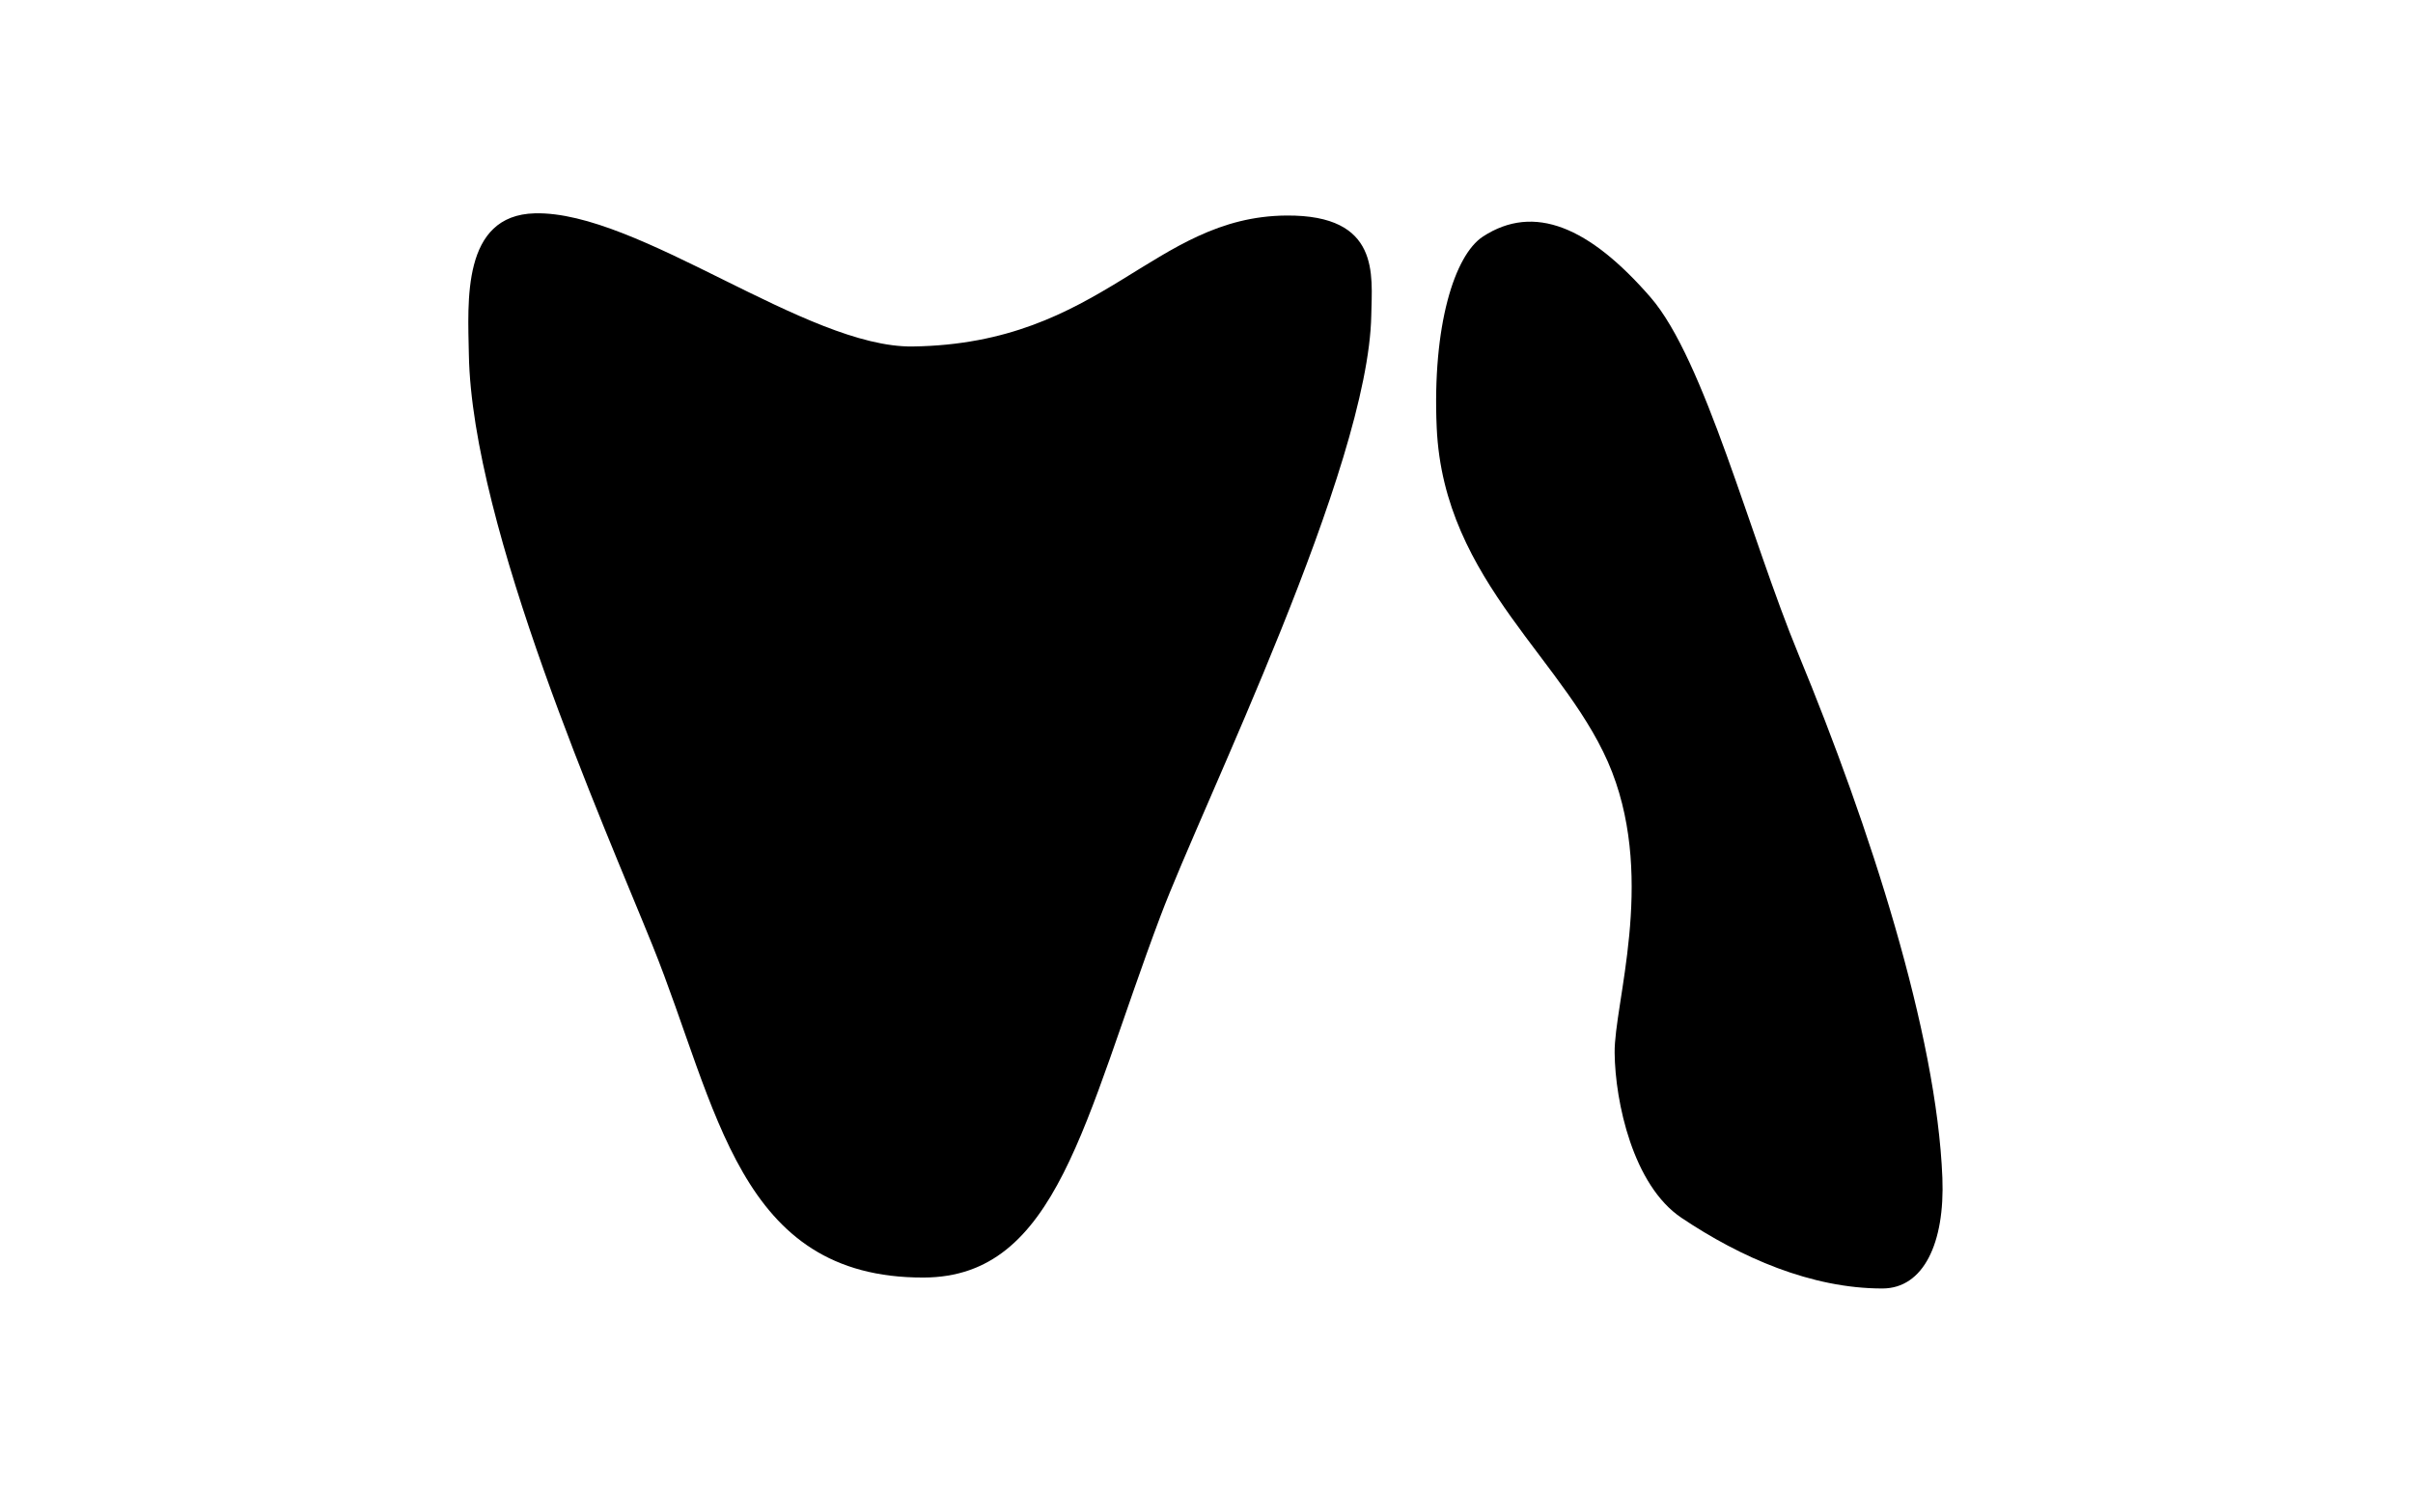
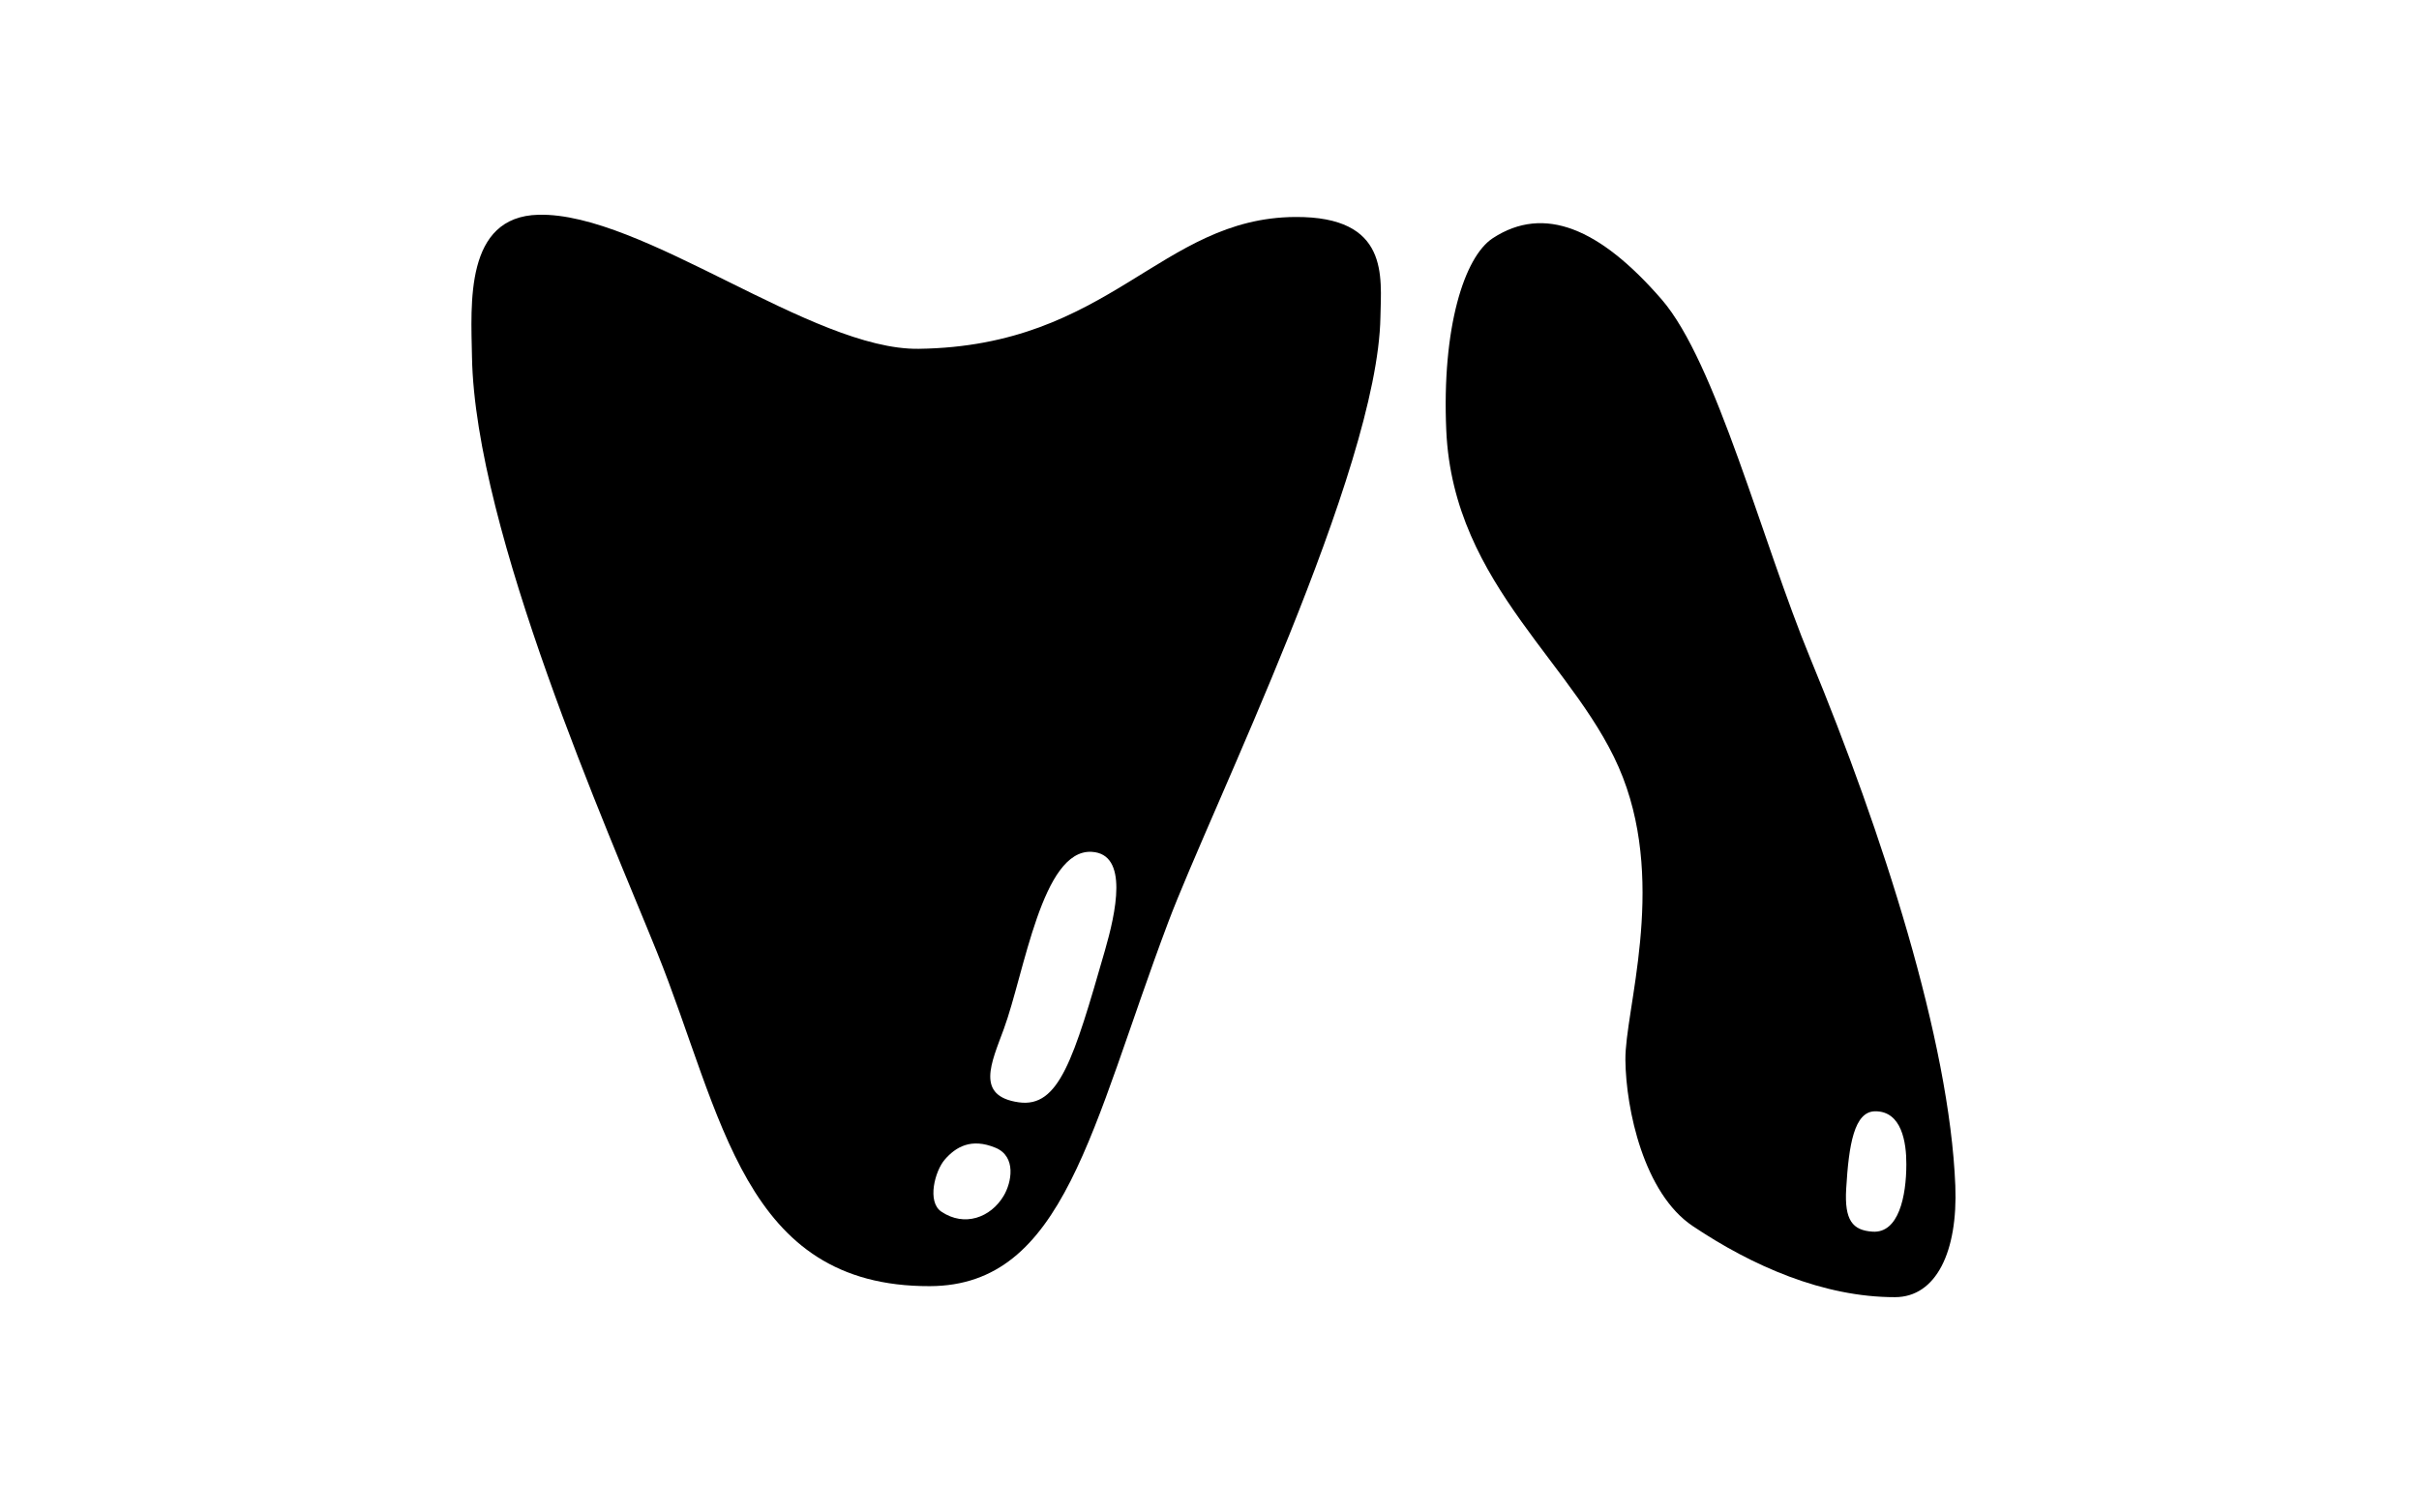
- <svg xmlns="http://www.w3.org/2000/svg" width="100%" height="100%" viewBox="0 0 241 151" version="1.1" xml:space="preserve" style="fill-rule:evenodd;clip-rule:evenodd;stroke-linejoin:round;stroke-miterlimit:2;">
+ <svg xmlns="http://www.w3.org/2000/svg" width="100%" height="100%" viewBox="0 0 240 150" version="1.1" xml:space="preserve" style="fill-rule:evenodd;clip-rule:evenodd;stroke-linejoin:round;stroke-miterlimit:2;">
  <rect id="hippie" x="0.505" y="0.018" width="240" height="150" style="fill:none;" />
-   <path d="M91.148,34.615c19.043,-0.258 23.96,-12.99 37.347,-13.082c9.38,-0.064 8.534,5.92 8.463,9.943c-0.272,15.273 -16.764,48.644 -21.071,60.091c-7.638,20.3 -10.271,36.031 -23.639,36.068c-18.555,0.052 -20.542,-16.992 -27.084,-33.194c-4.826,-11.954 -18.02,-41.726 -18.336,-59.016c-0.097,-5.285 -0.734,-13.931 6.594,-14.113c10.341,-0.256 27.14,13.447 37.726,13.303Z" />
-   <path d="M148.11,23.634c5.1,-3.327 10.625,-0.97 16.734,6.063c5.423,6.244 9.933,23.938 14.784,35.683c7.112,17.221 13.8,37.888 14.368,52.288c0.258,6.533 -1.892,11.058 -5.99,11.06c-7.092,0.004 -14.158,-3.092 -20.073,-7.064c-4.83,-3.243 -6.618,-11.559 -6.67,-16.475c-0.053,-4.916 4.017,-16.997 -0.249,-28.043c-4.265,-11.045 -16.83,-18.85 -17.522,-34.422c-0.452,-10.173 1.777,-17.236 4.618,-19.09Z" />
+   <path d="M91.148,34.615c19.043,-0.258 23.96,-12.99 37.347,-13.082c9.38,-0.064 8.534,5.92 8.463,9.943c-0.272,15.273 -16.764,48.644 -21.071,60.091c-7.638,20.3 -10.271,36.031 -23.639,36.068c-18.555,0.052 -20.542,-16.992 -27.084,-33.194c-4.826,-11.954 -18.02,-41.726 -18.336,-59.016c-0.097,-5.285 -0.734,-13.931 6.594,-14.113c10.341,-0.256 27.14,13.447 37.726,13.303Zm2.583,80.466c-0.966,1.116 -1.787,4.181 -0.338,5.159c2.306,1.556 4.895,0.583 6.176,-1.551c0.805,-1.338 1.291,-3.915 -0.792,-4.784c-2.422,-1.01 -3.961,-0.079 -5.046,1.176Zm15.889,-20.74c-3.096,10.761 -4.545,15.621 -8.548,15.05c-4.325,-0.618 -2.71,-3.915 -1.479,-7.274c2.062,-5.625 3.793,-17.844 8.707,-17.583c3.732,0.199 2.385,6.107 1.32,9.807Z" />
+   <path d="M148.11,23.634c5.1,-3.327 10.625,-0.97 16.734,6.063c5.423,6.244 9.933,23.938 14.784,35.683c7.112,17.221 13.8,37.888 14.368,52.288c0.258,6.533 -1.892,11.058 -5.99,11.06c-7.092,0.004 -14.158,-3.092 -20.073,-7.064c-4.83,-3.243 -6.618,-11.559 -6.67,-16.475c-0.053,-4.916 4.017,-16.997 -0.249,-28.043c-4.265,-11.045 -16.83,-18.85 -17.522,-34.422c-0.452,-10.173 1.777,-17.236 4.618,-19.09Zm41.027,91.901c0,3.185 -0.765,6.862 -3.346,6.693c-1.992,-0.129 -2.809,-1.132 -2.622,-4.265c0.26,-4.379 0.793,-7.669 2.878,-7.681c2.632,-0.015 3.099,3.092 3.09,5.253Z" />
</svg>
